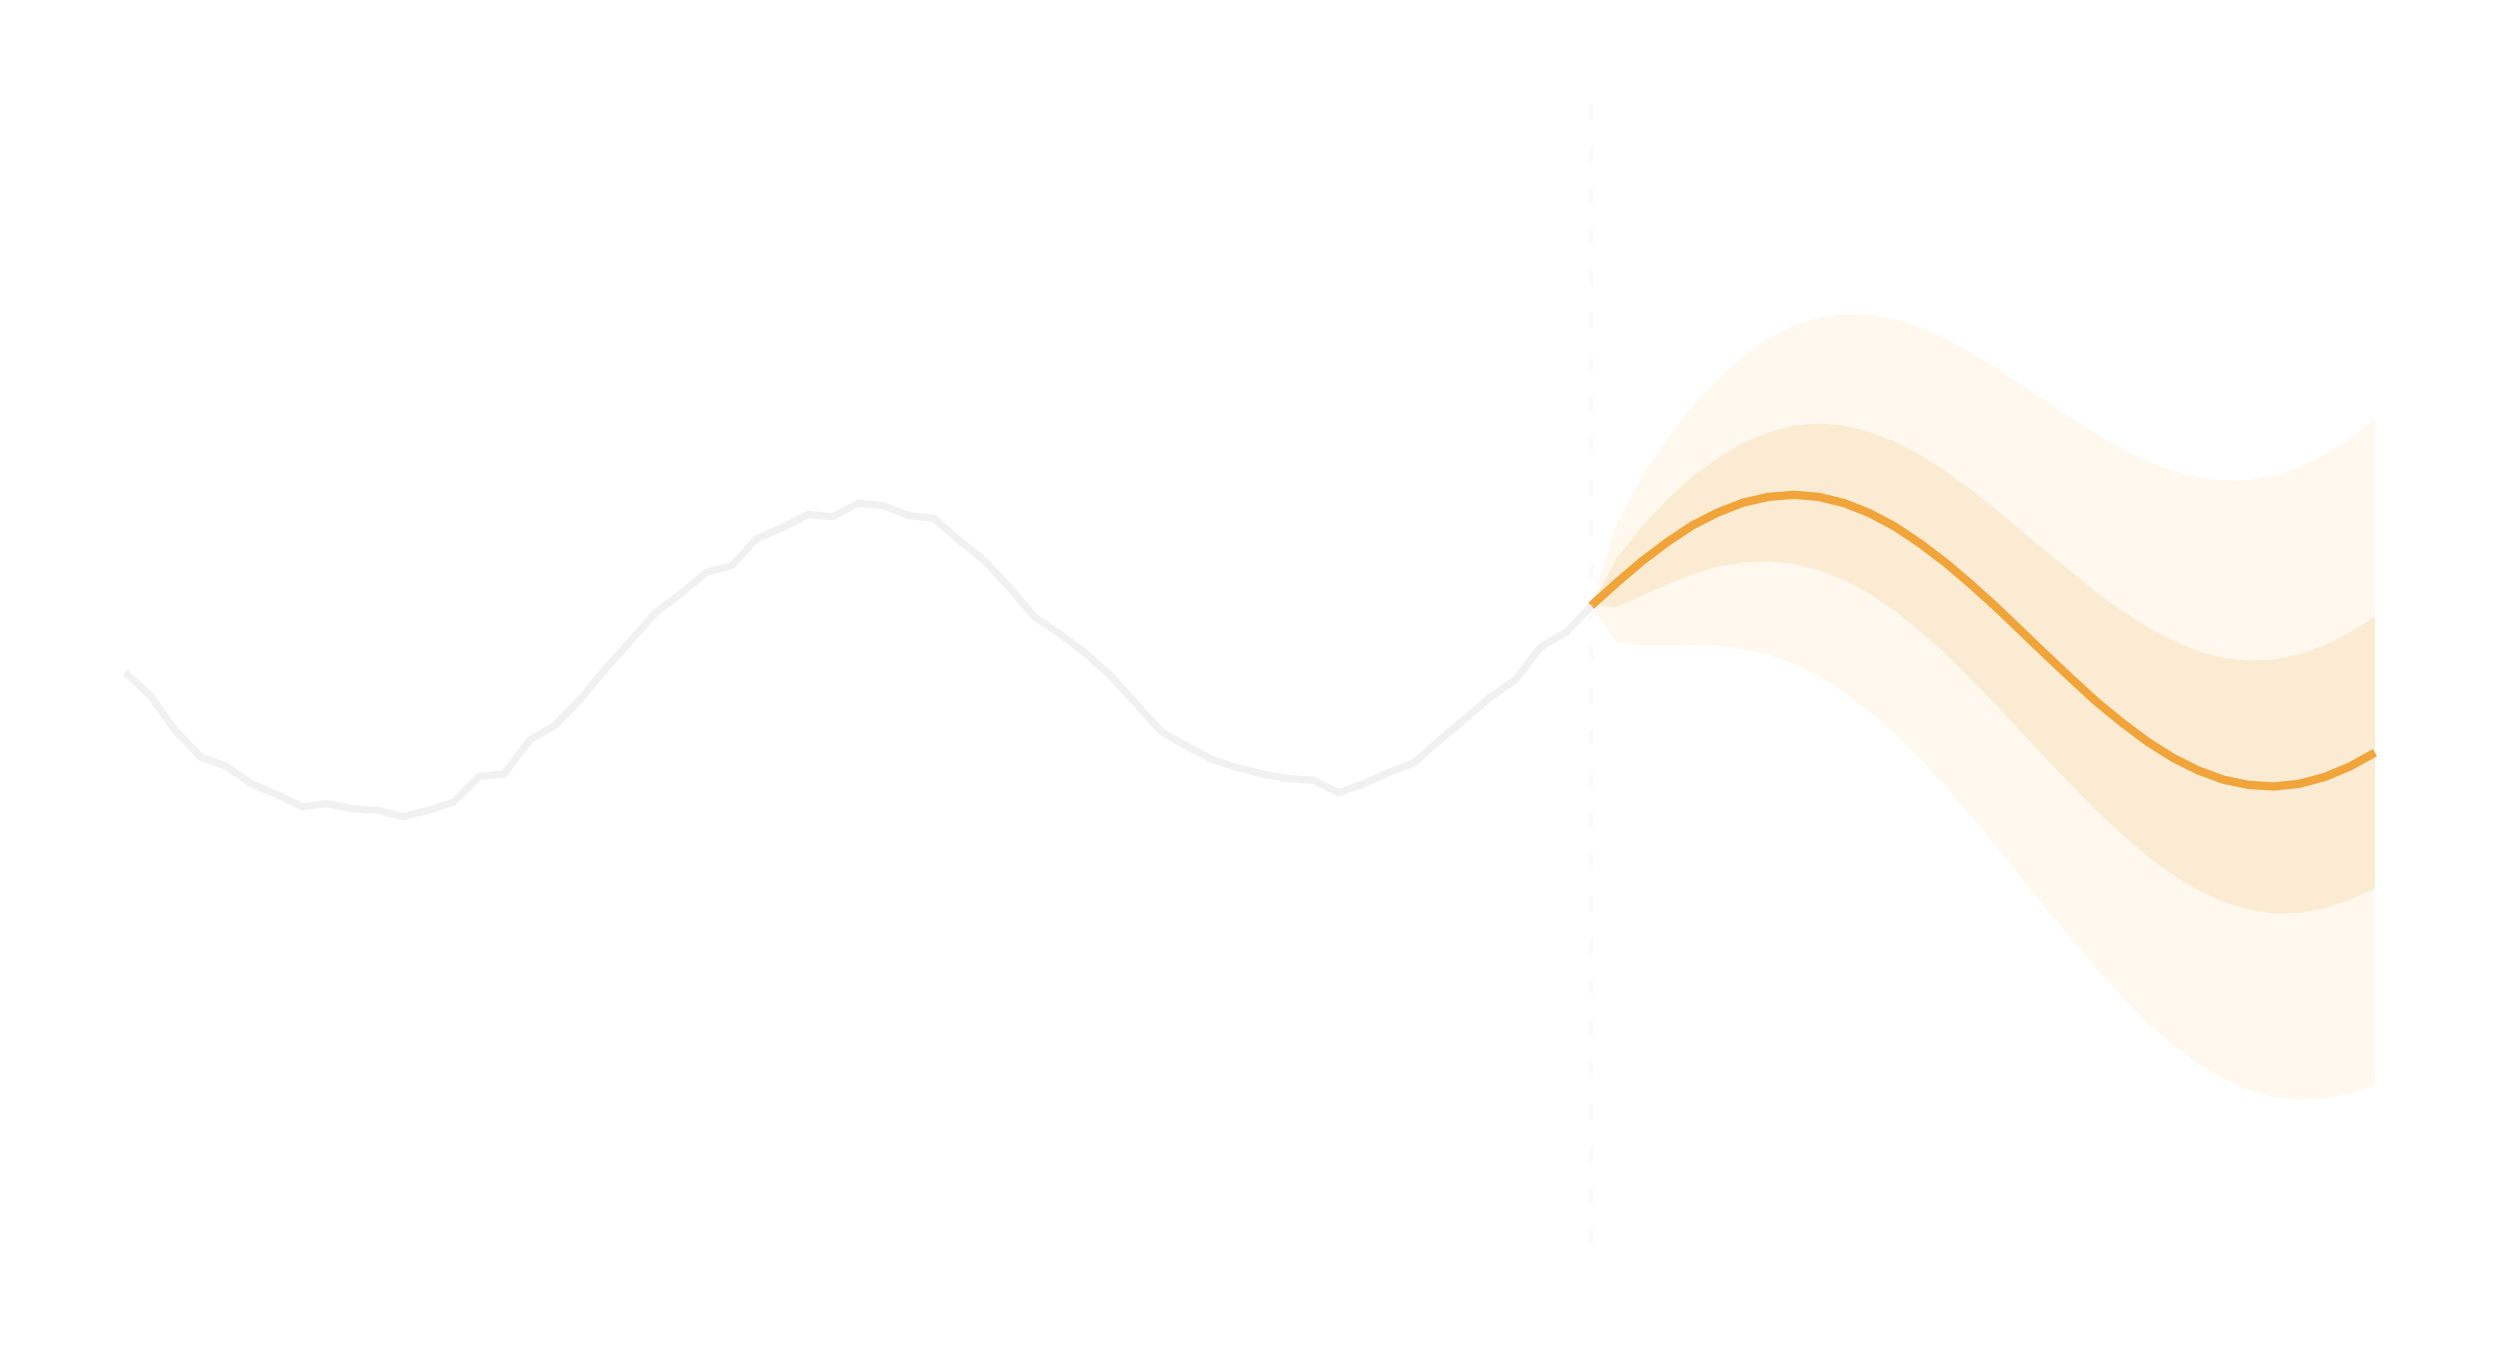
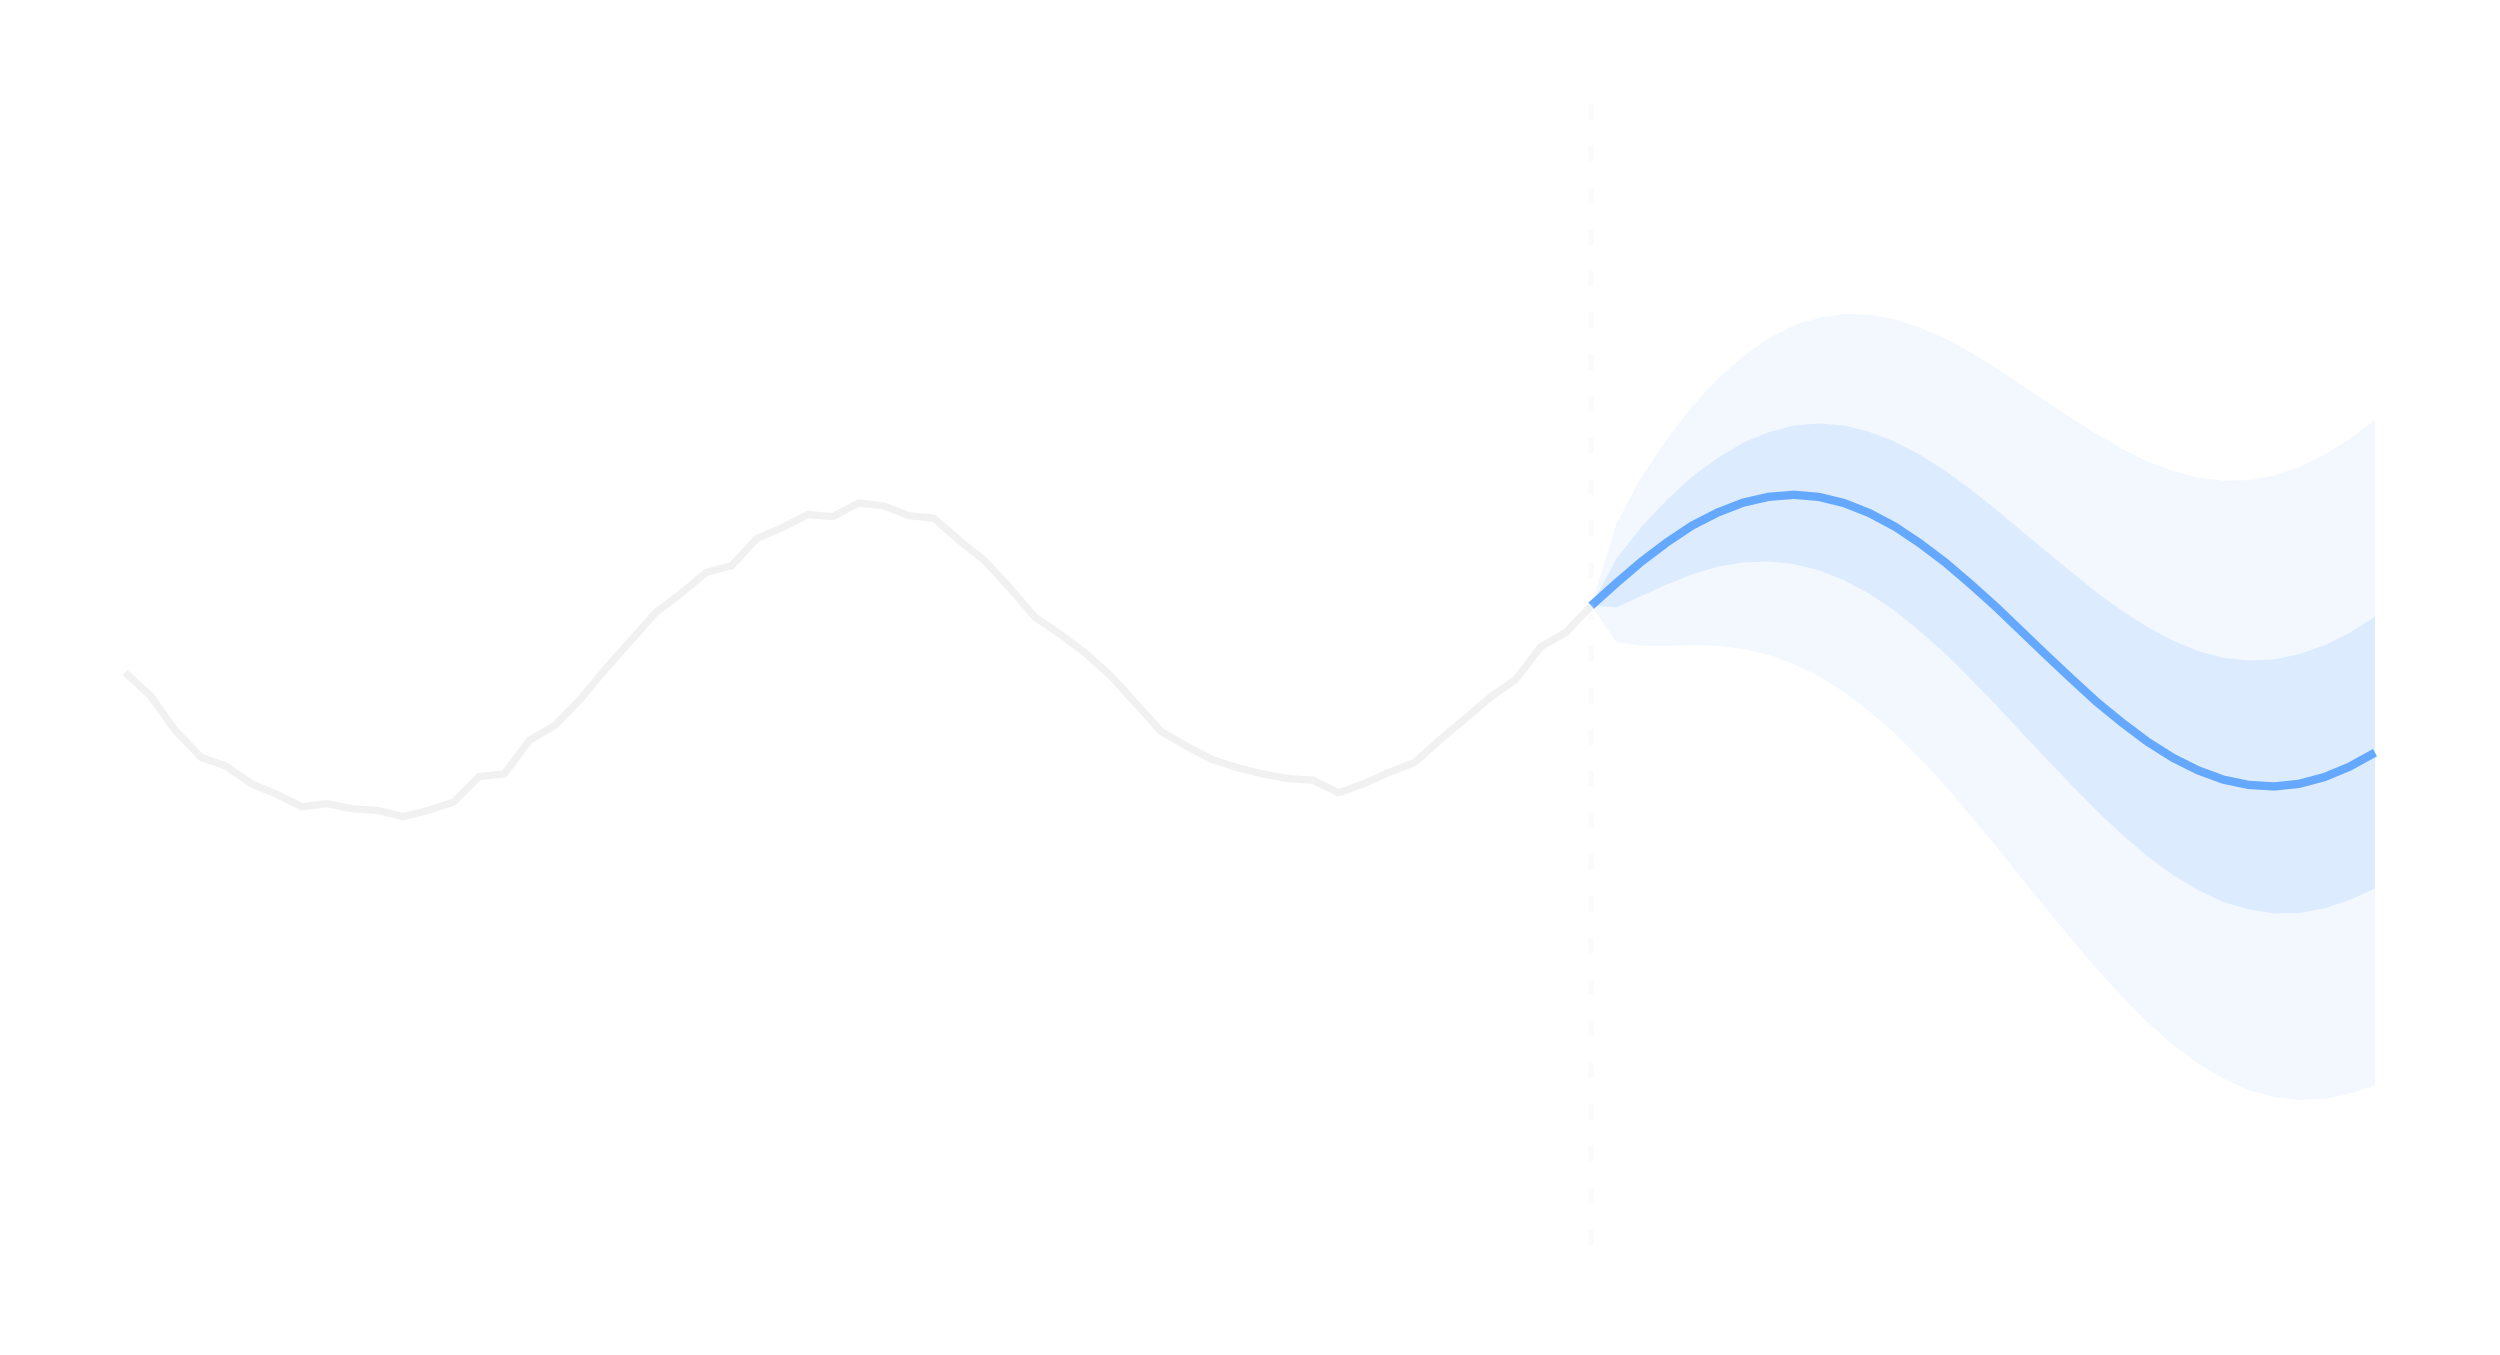
<svg xmlns="http://www.w3.org/2000/svg" viewBox="0 0 480 260" preserveAspectRatio="xMidYMid meet" aria-hidden="true">
-   <path d="M305.5,116.3 L310.4,100.4 L315.2,91.5 L320.1,84.2 L324.9,78.0 L329.8,72.7 L334.7,68.4 L339.5,65.0 L344.4,62.5 L349.2,61.0 L354.1,60.3 L358.9,60.4 L363.8,61.3 L368.6,62.9 L373.5,65.0 L378.3,67.6 L383.2,70.6 L388.0,73.8 L392.9,77.1 L397.8,80.3 L402.6,83.4 L407.5,86.2 L412.3,88.6 L417.2,90.4 L422.0,91.7 L426.9,92.3 L431.7,92.2 L436.6,91.3 L441.4,89.7 L446.3,87.3 L451.1,84.3 L456.0,80.6 L456.0,208.4 L451.1,210.0 L446.3,211.0 L441.4,211.2 L436.6,210.6 L431.7,209.3 L426.9,207.1 L422.0,204.2 L417.2,200.6 L412.3,196.3 L407.5,191.4 L402.6,186.1 L397.8,180.4 L392.9,174.5 L388.0,168.5 L383.2,162.4 L378.3,156.6 L373.5,150.9 L368.6,145.6 L363.8,140.8 L358.9,136.6 L354.1,132.9 L349.2,129.8 L344.4,127.5 L339.5,125.7 L334.7,124.6 L329.8,124.0 L324.9,123.9 L320.1,124.0 L315.2,124.0 L310.4,123.3 L305.5,116.3 Z" fill="#F0A43A" fill-opacity="0.08" />
-   <path d="M305.5,116.3 L310.4,107.2 L315.2,101.1 L320.1,95.9 L324.9,91.5 L329.8,87.9 L334.7,85.0 L339.5,83.0 L344.4,81.7 L349.2,81.3 L354.1,81.7 L358.9,82.9 L363.8,84.8 L368.6,87.3 L373.5,90.4 L378.3,93.9 L383.2,97.8 L388.0,101.8 L392.9,105.9 L397.8,109.9 L402.6,113.8 L407.5,117.3 L412.3,120.4 L417.2,123.0 L422.0,125.0 L426.9,126.3 L431.7,126.8 L436.6,126.6 L441.4,125.6 L446.3,123.9 L451.1,121.5 L456.0,118.4 L456.0,170.6 L451.1,172.8 L446.3,174.4 L441.4,175.3 L436.6,175.4 L431.7,174.6 L426.9,173.2 L422.0,170.9 L417.2,168.0 L412.3,164.4 L407.5,160.3 L402.6,155.7 L397.8,150.8 L392.9,145.7 L388.0,140.5 L383.2,135.3 L378.3,130.3 L373.5,125.5 L368.6,121.2 L363.8,117.3 L358.9,114.0 L354.1,111.4 L349.2,109.5 L344.4,108.3 L339.5,107.8 L334.7,108.0 L329.8,108.8 L324.9,110.3 L320.1,112.2 L315.2,114.4 L310.4,116.6 L305.5,116.3 Z" fill="#F0A43A" fill-opacity="0.16" />
+   <path d="M305.5,116.3 L310.4,100.4 L315.2,91.5 L320.1,84.2 L324.9,78.0 L329.8,72.7 L334.7,68.4 L339.5,65.0 L344.4,62.5 L349.2,61.0 L354.1,60.3 L358.9,60.4 L363.8,61.3 L368.6,62.9 L373.5,65.0 L378.3,67.6 L383.2,70.6 L388.0,73.8 L392.9,77.1 L397.8,80.3 L402.6,83.4 L407.5,86.2 L412.3,88.6 L417.2,90.4 L422.0,91.7 L426.9,92.3 L431.7,92.2 L436.6,91.3 L441.4,89.7 L446.3,87.3 L451.1,84.3 L456.0,80.6 L456.0,208.4 L451.1,210.0 L446.3,211.0 L441.4,211.2 L436.6,210.6 L431.7,209.3 L426.9,207.1 L422.0,204.2 L417.2,200.6 L412.3,196.3 L407.5,191.4 L402.6,186.1 L397.8,180.4 L392.9,174.5 L388.0,168.5 L383.2,162.4 L378.3,156.6 L373.5,150.9 L368.6,145.6 L363.8,140.8 L358.9,136.6 L354.1,132.9 L349.2,129.8 L344.4,127.5 L339.5,125.7 L334.7,124.6 L329.8,124.0 L324.9,123.9 L320.1,124.0 L315.2,124.0 L310.4,123.3 L305.5,116.3 Z" fill="#64A8FF" fill-opacity="0.08" />
+   <path d="M305.5,116.3 L310.4,107.2 L315.2,101.1 L320.1,95.9 L324.9,91.5 L329.8,87.9 L334.7,85.0 L339.5,83.0 L344.4,81.7 L349.2,81.3 L354.1,81.7 L358.9,82.9 L363.8,84.8 L368.6,87.3 L373.5,90.4 L378.3,93.9 L383.2,97.8 L388.0,101.8 L392.9,105.9 L397.8,109.9 L402.6,113.8 L407.5,117.3 L412.3,120.4 L417.2,123.0 L422.0,125.0 L426.9,126.3 L431.7,126.8 L436.6,126.6 L441.4,125.6 L446.3,123.9 L451.1,121.5 L456.0,118.4 L456.0,170.6 L451.1,172.8 L446.3,174.4 L441.4,175.3 L436.6,175.4 L431.7,174.6 L426.9,173.2 L422.0,170.9 L417.2,168.0 L412.3,164.4 L407.5,160.3 L402.6,155.7 L397.8,150.8 L392.9,145.7 L388.0,140.5 L383.2,135.3 L378.3,130.3 L373.5,125.5 L368.6,121.2 L363.8,117.3 L358.9,114.0 L354.1,111.4 L349.2,109.5 L344.4,108.3 L339.5,107.8 L334.7,108.0 L329.8,108.8 L324.9,110.3 L320.1,112.2 L315.2,114.4 L310.4,116.6 L305.5,116.3 Z" fill="#64A8FF" fill-opacity="0.16" />
  <path d="M24.0,129.1 L28.9,133.6 L33.7,140.3 L38.6,145.4 L43.4,147.1 L48.3,150.5 L53.1,152.5 L58.0,154.9 L62.8,154.3 L67.7,155.3 L72.5,155.6 L77.4,156.8 L82.2,155.6 L87.1,154.0 L92.0,149.1 L96.8,148.6 L101.7,142.1 L106.5,139.3 L111.4,134.3 L116.2,128.5 L121.1,123.0 L125.9,117.6 L130.8,113.9 L135.6,109.9 L140.5,108.6 L145.3,103.4 L150.2,101.3 L155.1,98.8 L159.9,99.2 L164.8,96.6 L169.6,97.1 L174.5,99.0 L179.3,99.5 L184.2,103.8 L189.0,107.6 L193.9,112.9 L198.7,118.5 L203.6,121.8 L208.4,125.4 L213.3,129.8 L218.2,135.2 L223.0,140.5 L227.9,143.3 L232.7,145.8 L237.6,147.4 L242.4,148.6 L247.3,149.5 L252.1,149.8 L257.0,152.2 L261.8,150.5 L266.7,148.3 L271.6,146.4 L276.4,142.1 L281.3,138.0 L286.1,133.9 L291.0,130.5 L295.8,124.2 L300.7,121.4 L305.5,116.3" fill="none" stroke="#EDEDEF" stroke-opacity="0.8" stroke-width="1.4" />
-   <path d="M305.5,116.3 L310.4,111.9 L315.2,107.8 L320.1,104.1 L324.9,100.9 L329.8,98.4 L334.7,96.5 L339.5,95.4 L344.4,95.0 L349.2,95.4 L354.1,96.6 L358.9,98.5 L363.8,101.1 L368.6,104.3 L373.5,108.0 L378.3,112.1 L383.2,116.5 L388.0,121.1 L392.9,125.8 L397.8,130.4 L402.6,134.8 L407.5,138.8 L412.3,142.4 L417.2,145.5 L422.0,147.9 L426.9,149.7 L431.7,150.7 L436.6,151.0 L441.4,150.5 L446.3,149.2 L451.1,147.2 L456.0,144.5" fill="none" stroke="#F0A43A" stroke-width="1.6" />
+   <path d="M305.5,116.3 L310.4,111.9 L315.2,107.8 L320.1,104.1 L324.9,100.9 L329.8,98.4 L334.7,96.5 L339.5,95.4 L344.4,95.0 L349.2,95.4 L354.1,96.6 L358.9,98.5 L363.8,101.1 L368.6,104.3 L373.5,108.0 L378.3,112.1 L383.2,116.5 L388.0,121.1 L392.9,125.8 L397.8,130.4 L402.6,134.8 L407.5,138.8 L412.3,142.4 L417.2,145.5 L422.0,147.9 L426.9,149.7 L431.7,150.7 L436.6,151.0 L441.4,150.5 L446.3,149.2 L451.1,147.2 L456.0,144.5" fill="none" stroke="#64A8FF" stroke-width="1.6" />
  <path d="M305.5,20 L305.5,240" stroke="#EDEDEF" stroke-opacity="0.18" stroke-dasharray="3 5" />
</svg>
